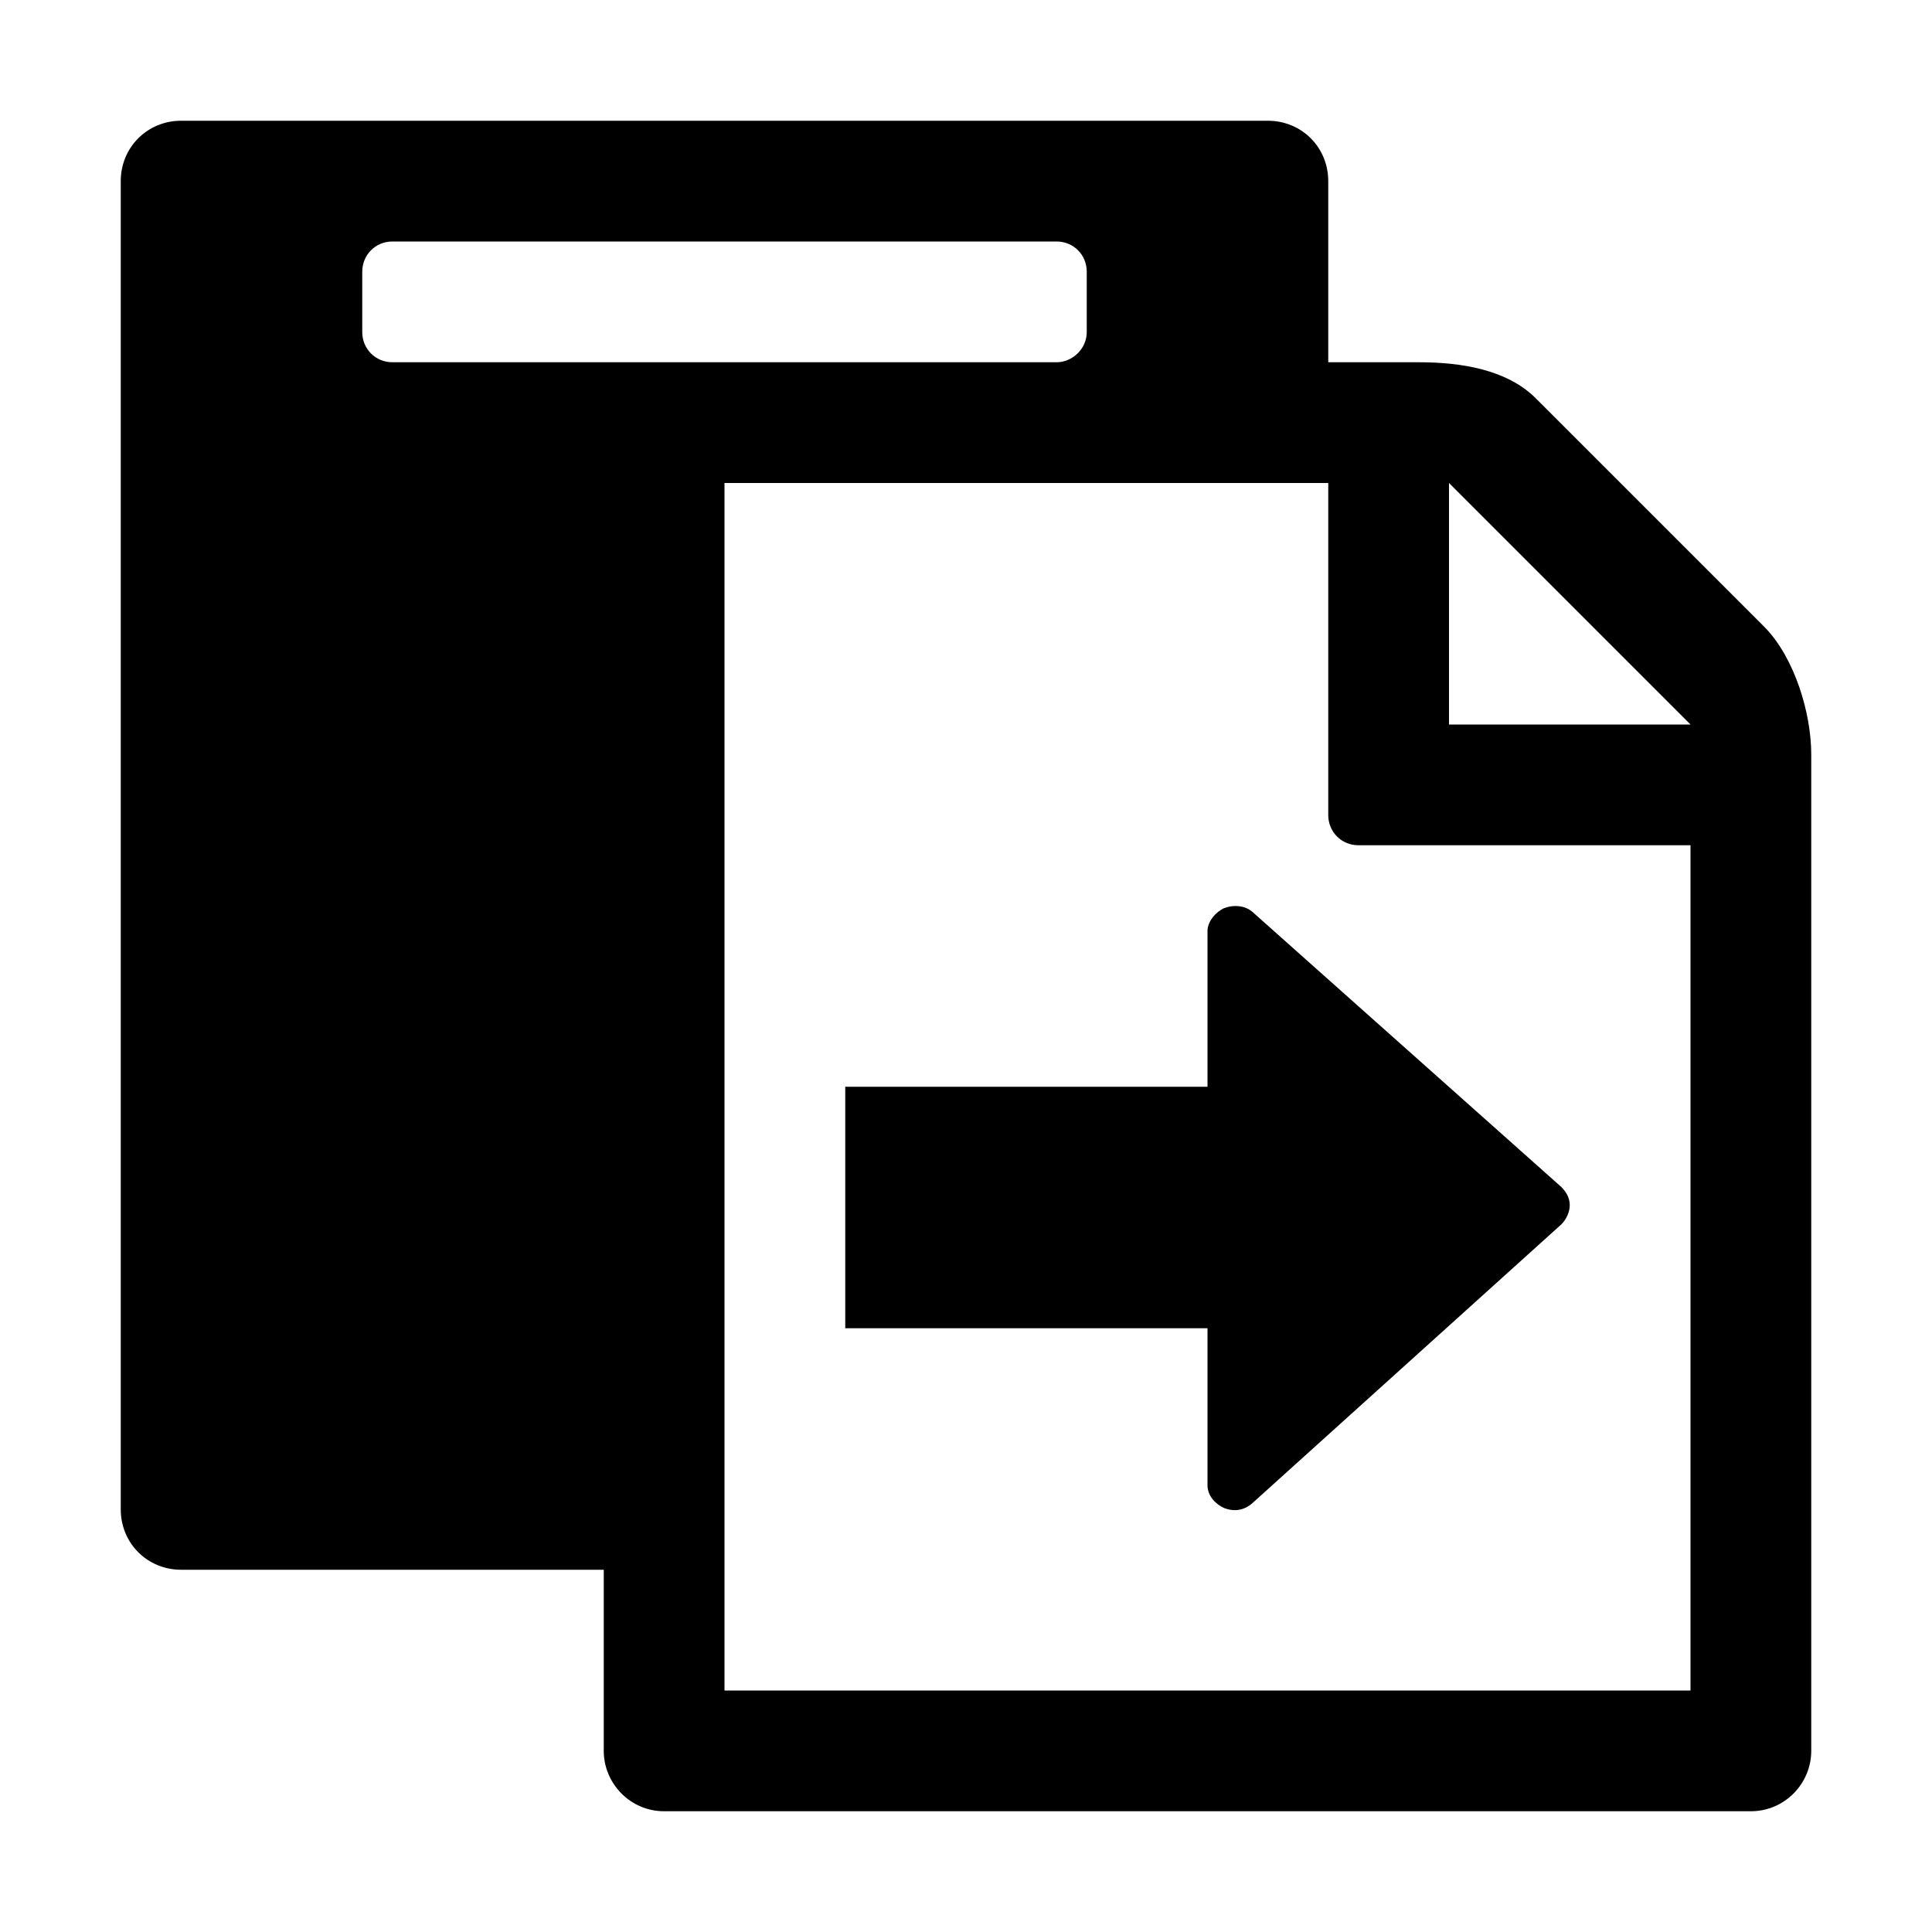
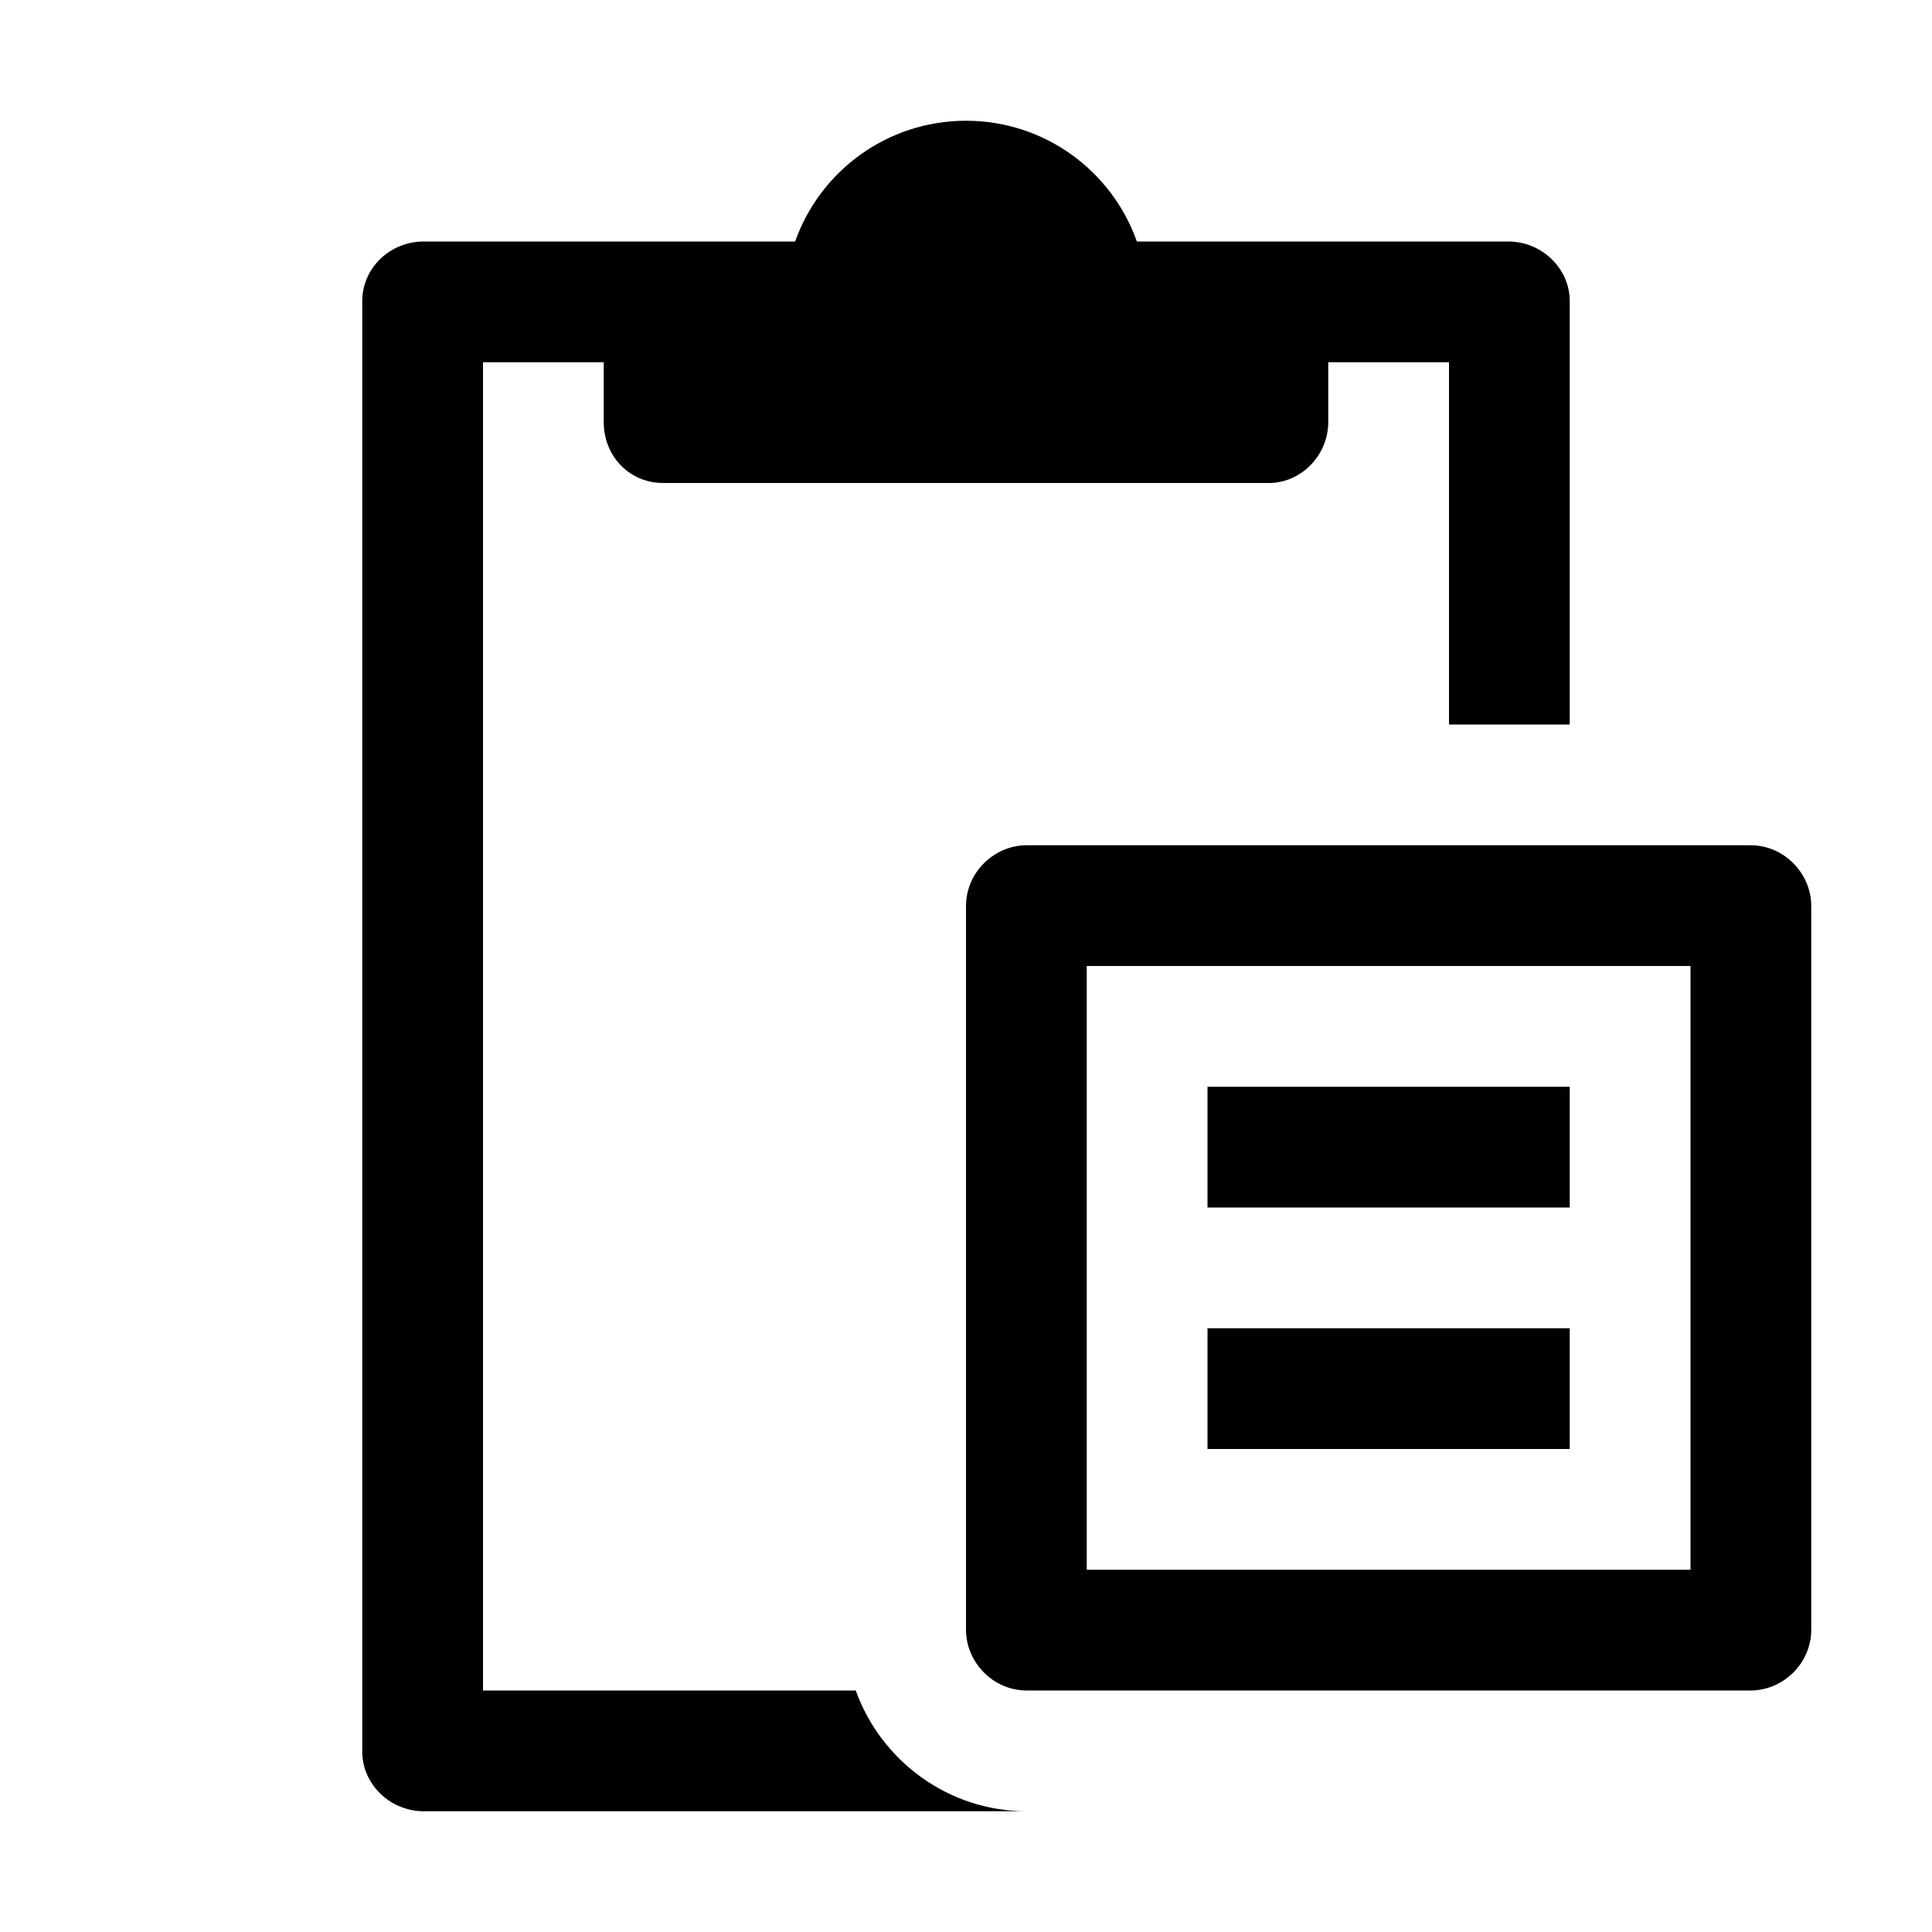
- <svg xmlns="http://www.w3.org/2000/svg" version="1.1" x="0px" y="0px" viewBox="0 0 16 16" enable-background="new 0 0 16 16" xml:space="preserve">
+ <svg xmlns="http://www.w3.org/2000/svg" width="16px" height="16px" viewBox="0 0 16 16" version="1.1">
+   <defs />
  <g class="icon-color">
-     <path d="M14.62,5.2l-1.89-1.89C12.49,3.06,12.1,3,11.75,3H11V1.5C11,1.22,10.78,1,10.5,1h-9C1.22,1,1,1.22,1,1.5v11   C1,12.78,1.22,13,1.5,13H5v1.5C5,14.77,5.22,15,5.5,15h9c0.28,0,0.5-0.23,0.5-0.5V6.25C15,5.9,14.86,5.45,14.62,5.2z M3.25,3   C3.11,3,3,2.89,3,2.75v-0.5C3,2.11,3.11,2,3.25,2h5.5C8.89,2,9,2.11,9,2.25v0.5C9,2.89,8.88,3,8.75,3H3.25z M14,14H6V4h5v2.75   C11,6.89,11.11,7,11.25,7H14V14z M12,6V4l2,2H12z" />
-     <path d="M12.93,10.14l-2.56,2.31c-0.07,0.06-0.15,0.07-0.23,0.04c-0.07-0.03-0.14-0.1-0.14-0.19V11H7V9h3V7.71   c0-0.08,0.07-0.16,0.14-0.19c0.08-0.03,0.17-0.02,0.23,0.03l2.56,2.28C12.97,9.87,13,9.92,13,9.98C13,10.04,12.97,10.1,12.93,10.14   z" />
+     <path d="M6.585,2 L3.51,2 C3.228,2 3,2.221 3,2.494 L3,14.506 C3,14.774 3.228,15 3.51,15 L10.497,15 L8.503,15 C7.851,15 7.295,14.58 7.087,14 L4,14 L4,3 L5,3 L5,3.495 C5,3.786 5.22,4 5.491,4 L10.509,4 C10.772,4 11,3.774 11,3.495 L11,3 L12,3 L12,6 L13,6 L13,2.494 C13,2.226 12.772,2 12.49,2 L9.415,2 C9.209,1.417 8.653,1 8,1 C7.347,1 6.791,1.417 6.585,2 L6.585,2 Z M8,3.25 C8.414,3.25 8.75,2.914 8.75,2.5 C8.75,2.086 8.414,1.75 8,1.75 C7.586,1.75 7.25,2.086 7.25,2.5 C7.25,2.914 7.586,3.25 8,3.25 Z M8,7.503 L8,13.497 C8,13.767 8.225,14 8.503,14 L14.497,14 C14.767,14 15,13.775 15,13.497 L15,7.503 C15,7.233 14.775,7 14.497,7 L8.503,7 C8.233,7 8,7.225 8,7.503 Z M9,8 L14,8 L14,13 L9,13 L9,8 Z M10,9 L13,9 L13,10 L10,10 L10,9 Z M10,11 L13,11 L13,12 L10,12 L10,11 Z" />
  </g>
</svg>
